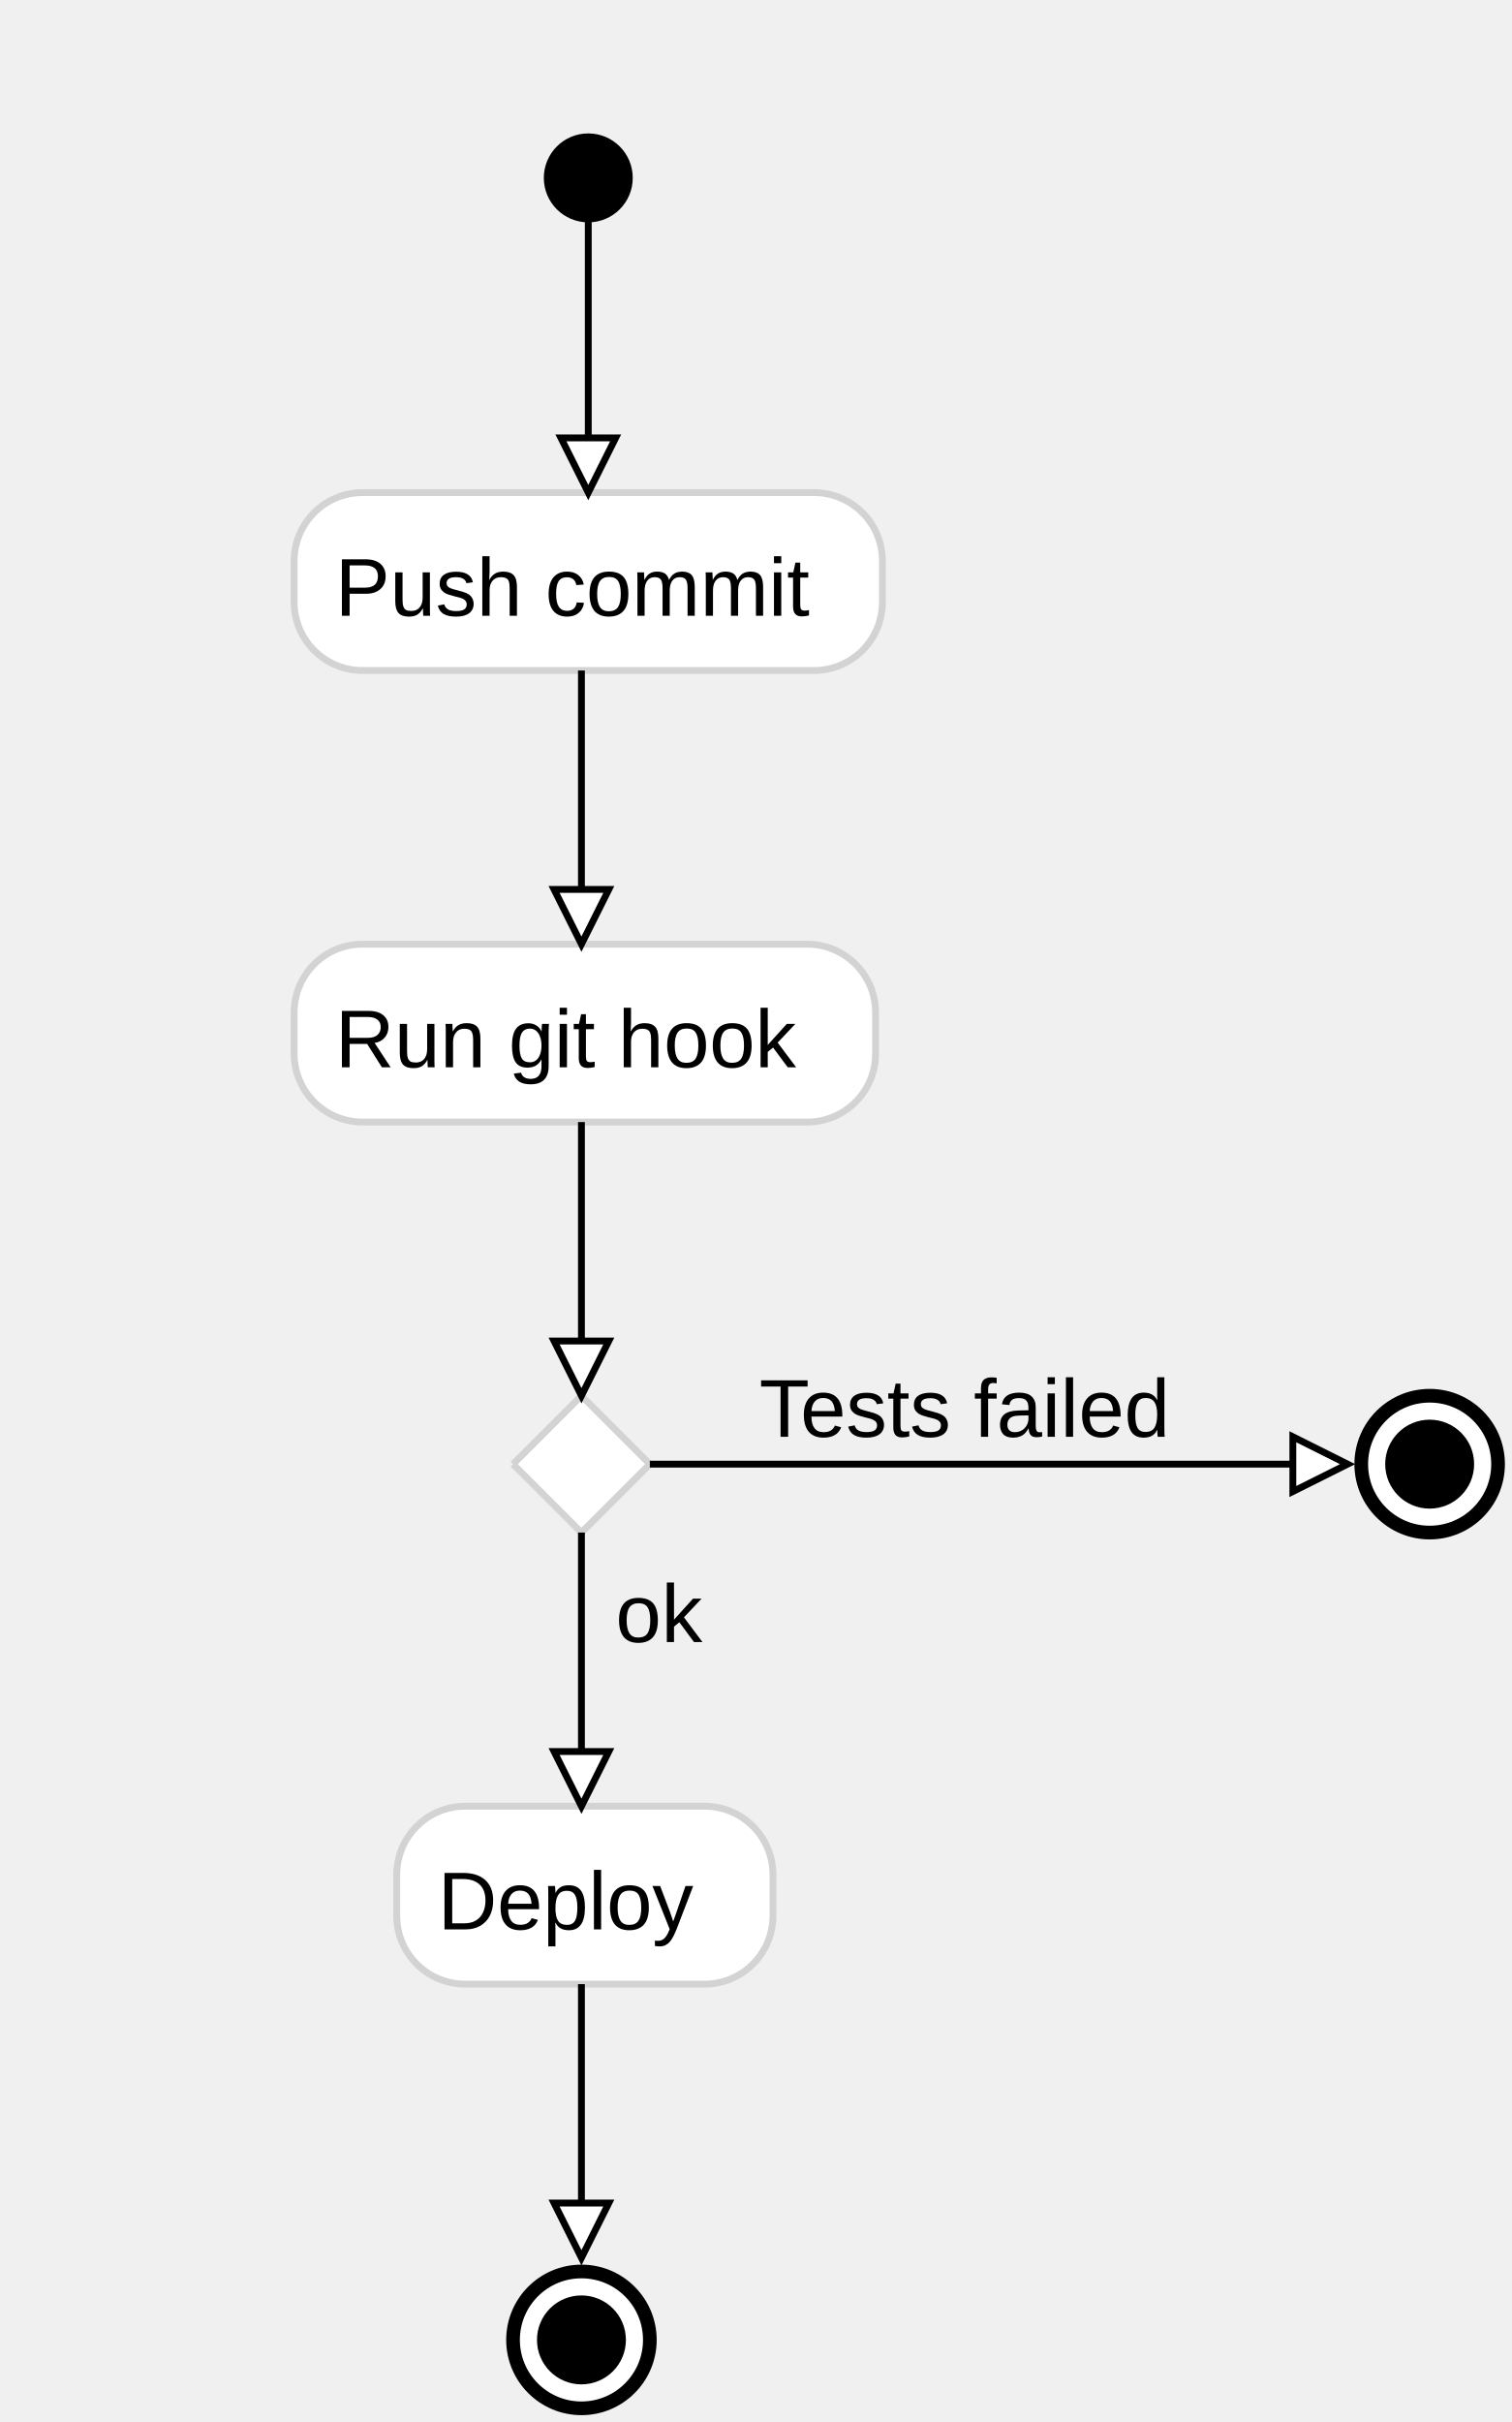
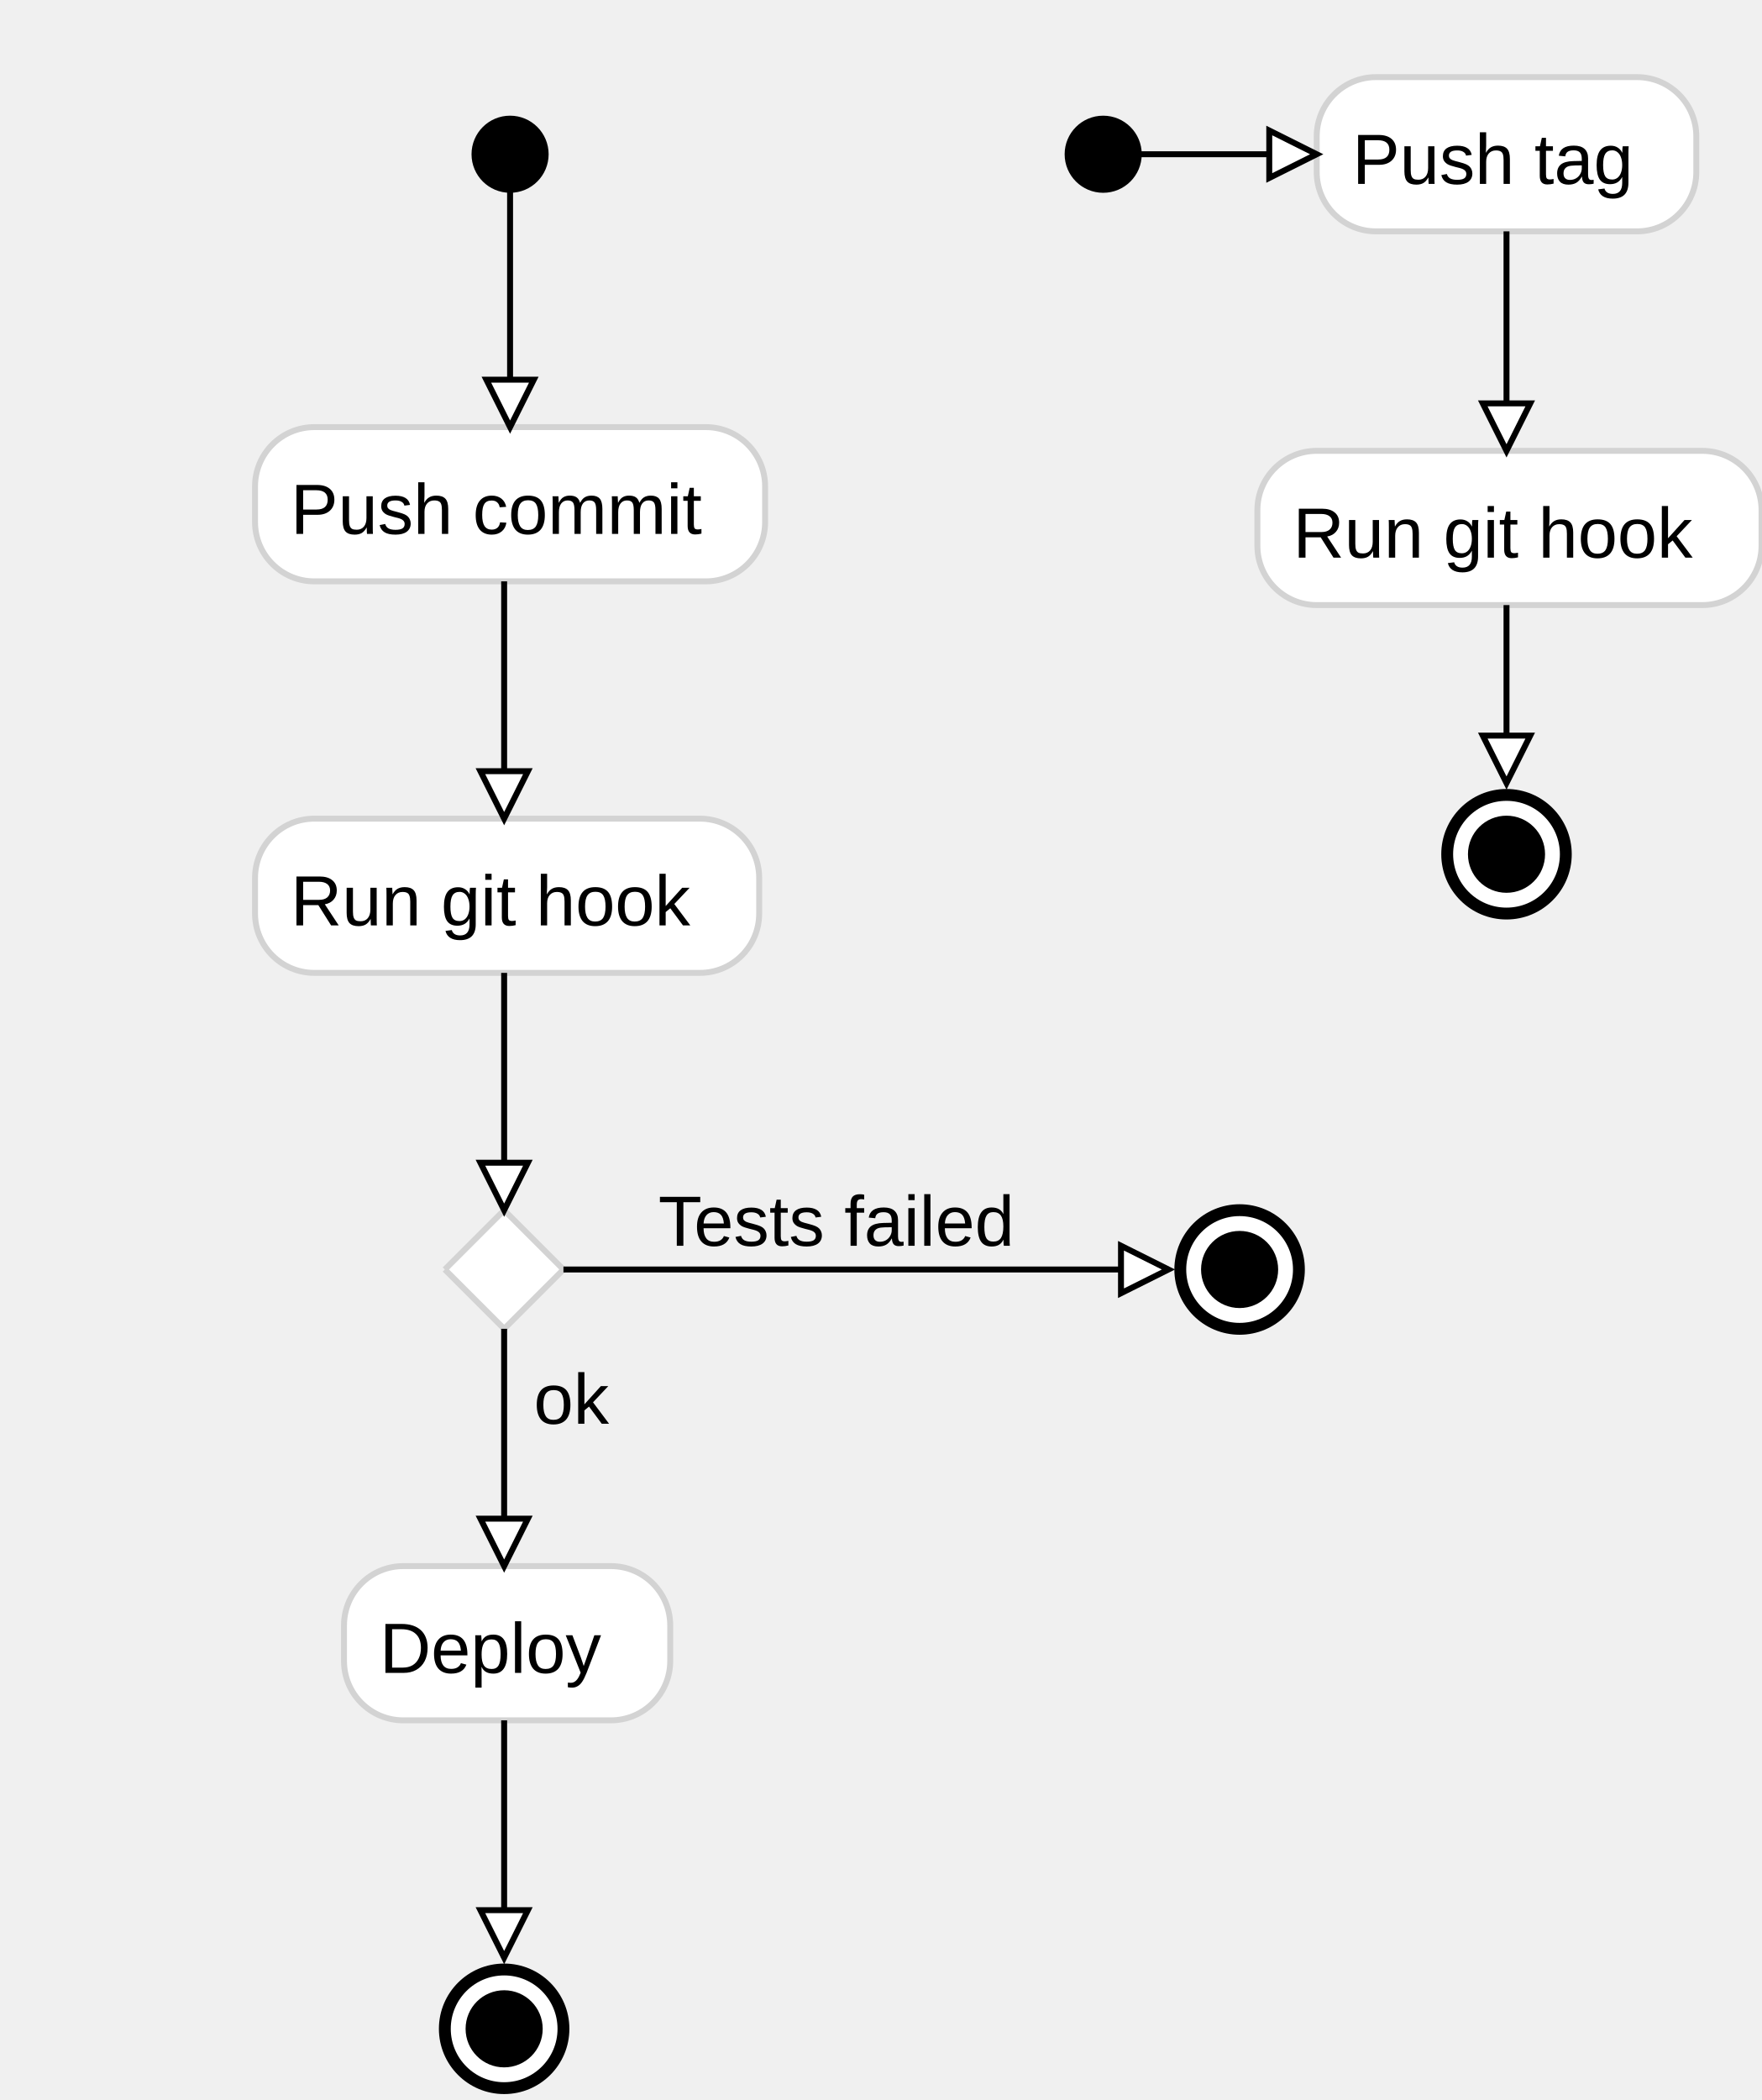
- <svg xmlns="http://www.w3.org/2000/svg" width="221" height="354" font-family="Arial, Helvetica, sans-serif">
+ <svg xmlns="http://www.w3.org/2000/svg" width="297" height="354" font-family="Arial, Helvetica, sans-serif">
  <circle stroke="black" cx="86" cy="26" r="6" />\n
<rect stroke="#d3d3d3" fill="#ffffff" rx="10" ry="10" x="43" y="72" width="86" height="26" />
  <text font-family="Arial,Helvetica,sans-serif" font-size="12px" x="49" y="90">Push commit</text>
  <path stroke="black" d="M86,32 L86,72" />
  <g transform="rotate(90 86 72)">
    <path stroke="black" fill="#ffffff" d="M86,72 l-8,-4 l 0,8 Z" />
  </g>
  <rect stroke="#d3d3d3" fill="#ffffff" rx="10" ry="10" x="43" y="138" width="85" height="26" />
  <text font-family="Arial,Helvetica,sans-serif" font-size="12px" x="49" y="156">Run git hook</text>
  <path stroke="black" d="M85,98 L85,138" />
  <g transform="rotate(90 85 138)">
    <path stroke="black" fill="#ffffff" d="M85,138 l-8,-4 l 0,8 Z" />
  </g>
  <path stroke="#d3d3d3" fill="#ffffff" d="M75,214 l 10,-10 10,10 -10,10 -10,-10" />
  <path stroke="black" d="M85,164 L85,204" />
  <g transform="rotate(90 85 204)">
    <path stroke="black" fill="#ffffff" d="M85,204 l-8,-4 l 0,8 Z" />
  </g>
  <rect stroke="#d3d3d3" fill="#ffffff" rx="10" ry="10" x="58" y="264" width="55" height="26" />
  <text font-family="Arial,Helvetica,sans-serif" font-size="12px" x="64" y="282">Deploy</text>
  <path stroke="black" d="M85,224 L85,264" />
  <g transform="rotate(90 85 264)">
    <path stroke="black" fill="#ffffff" d="M85,264 l-8,-4 l 0,8 Z" />
  </g>
  <text font-family="Arial,Helvetica,sans-serif" font-size="12px" x="90" y="240">ok</text>
  <circle stroke="black" stroke-width="2" fill="#ffffff" cx="85" cy="342" r="10" />\n<circle stroke="black" cx="85" cy="342" r="6" />\n
<path stroke="black" d="M85,290 L85,330" />
  <g transform="rotate(90 85 330)">
    <path stroke="black" fill="#ffffff" d="M85,330 l-8,-4 l 0,8 Z" />
  </g>
  <circle stroke="black" stroke-width="2" fill="#ffffff" cx="209" cy="214" r="10" />\n<circle stroke="black" cx="209" cy="214" r="6" />\n
<path stroke="black" d="M95,214 L197,214" />
  <g transform="rotate(0 197 214)">
    <path stroke="black" fill="#ffffff" d="M197,214 l-8,-4 l 0,8 Z" />
  </g>
  <text font-family="Arial,Helvetica,sans-serif" font-size="12px" x="111" y="210">Tests failed</text>
+   <circle stroke="black" cx="186" cy="26" r="6" />\n
+ <rect stroke="#d3d3d3" fill="#ffffff" rx="10" ry="10" x="222" y="13" width="64" height="26" />
+   <text font-family="Arial,Helvetica,sans-serif" font-size="12px" x="228" y="31">Push tag</text>
+   <rect stroke="#d3d3d3" fill="#ffffff" rx="10" ry="10" x="212" y="76" width="85" height="26" />
+   <text font-family="Arial,Helvetica,sans-serif" font-size="12px" x="218" y="94">Run git hook</text>
+   <circle stroke="black" stroke-width="2" fill="#ffffff" cx="254" cy="144" r="10" />\n<circle stroke="black" cx="254" cy="144" r="6" />\n
+ <path stroke="black" d="M192,26 L222,26" />
+   <g transform="rotate(0 222 26)">
+     <path stroke="black" fill="#ffffff" d="M222,26 l-8,-4 l 0,8 Z" />
+   </g>
+   <path stroke="black" d="M254,39 L254,76" />
+   <g transform="rotate(90 254 76)">
+     <path stroke="black" fill="#ffffff" d="M254,76 l-8,-4 l 0,8 Z" />
+   </g>
+   <path stroke="black" d="M254,102 L254,132" />
+   <g transform="rotate(90 254 132)">
+     <path stroke="black" fill="#ffffff" d="M254,132 l-8,-4 l 0,8 Z" />
+   </g>
</svg>
